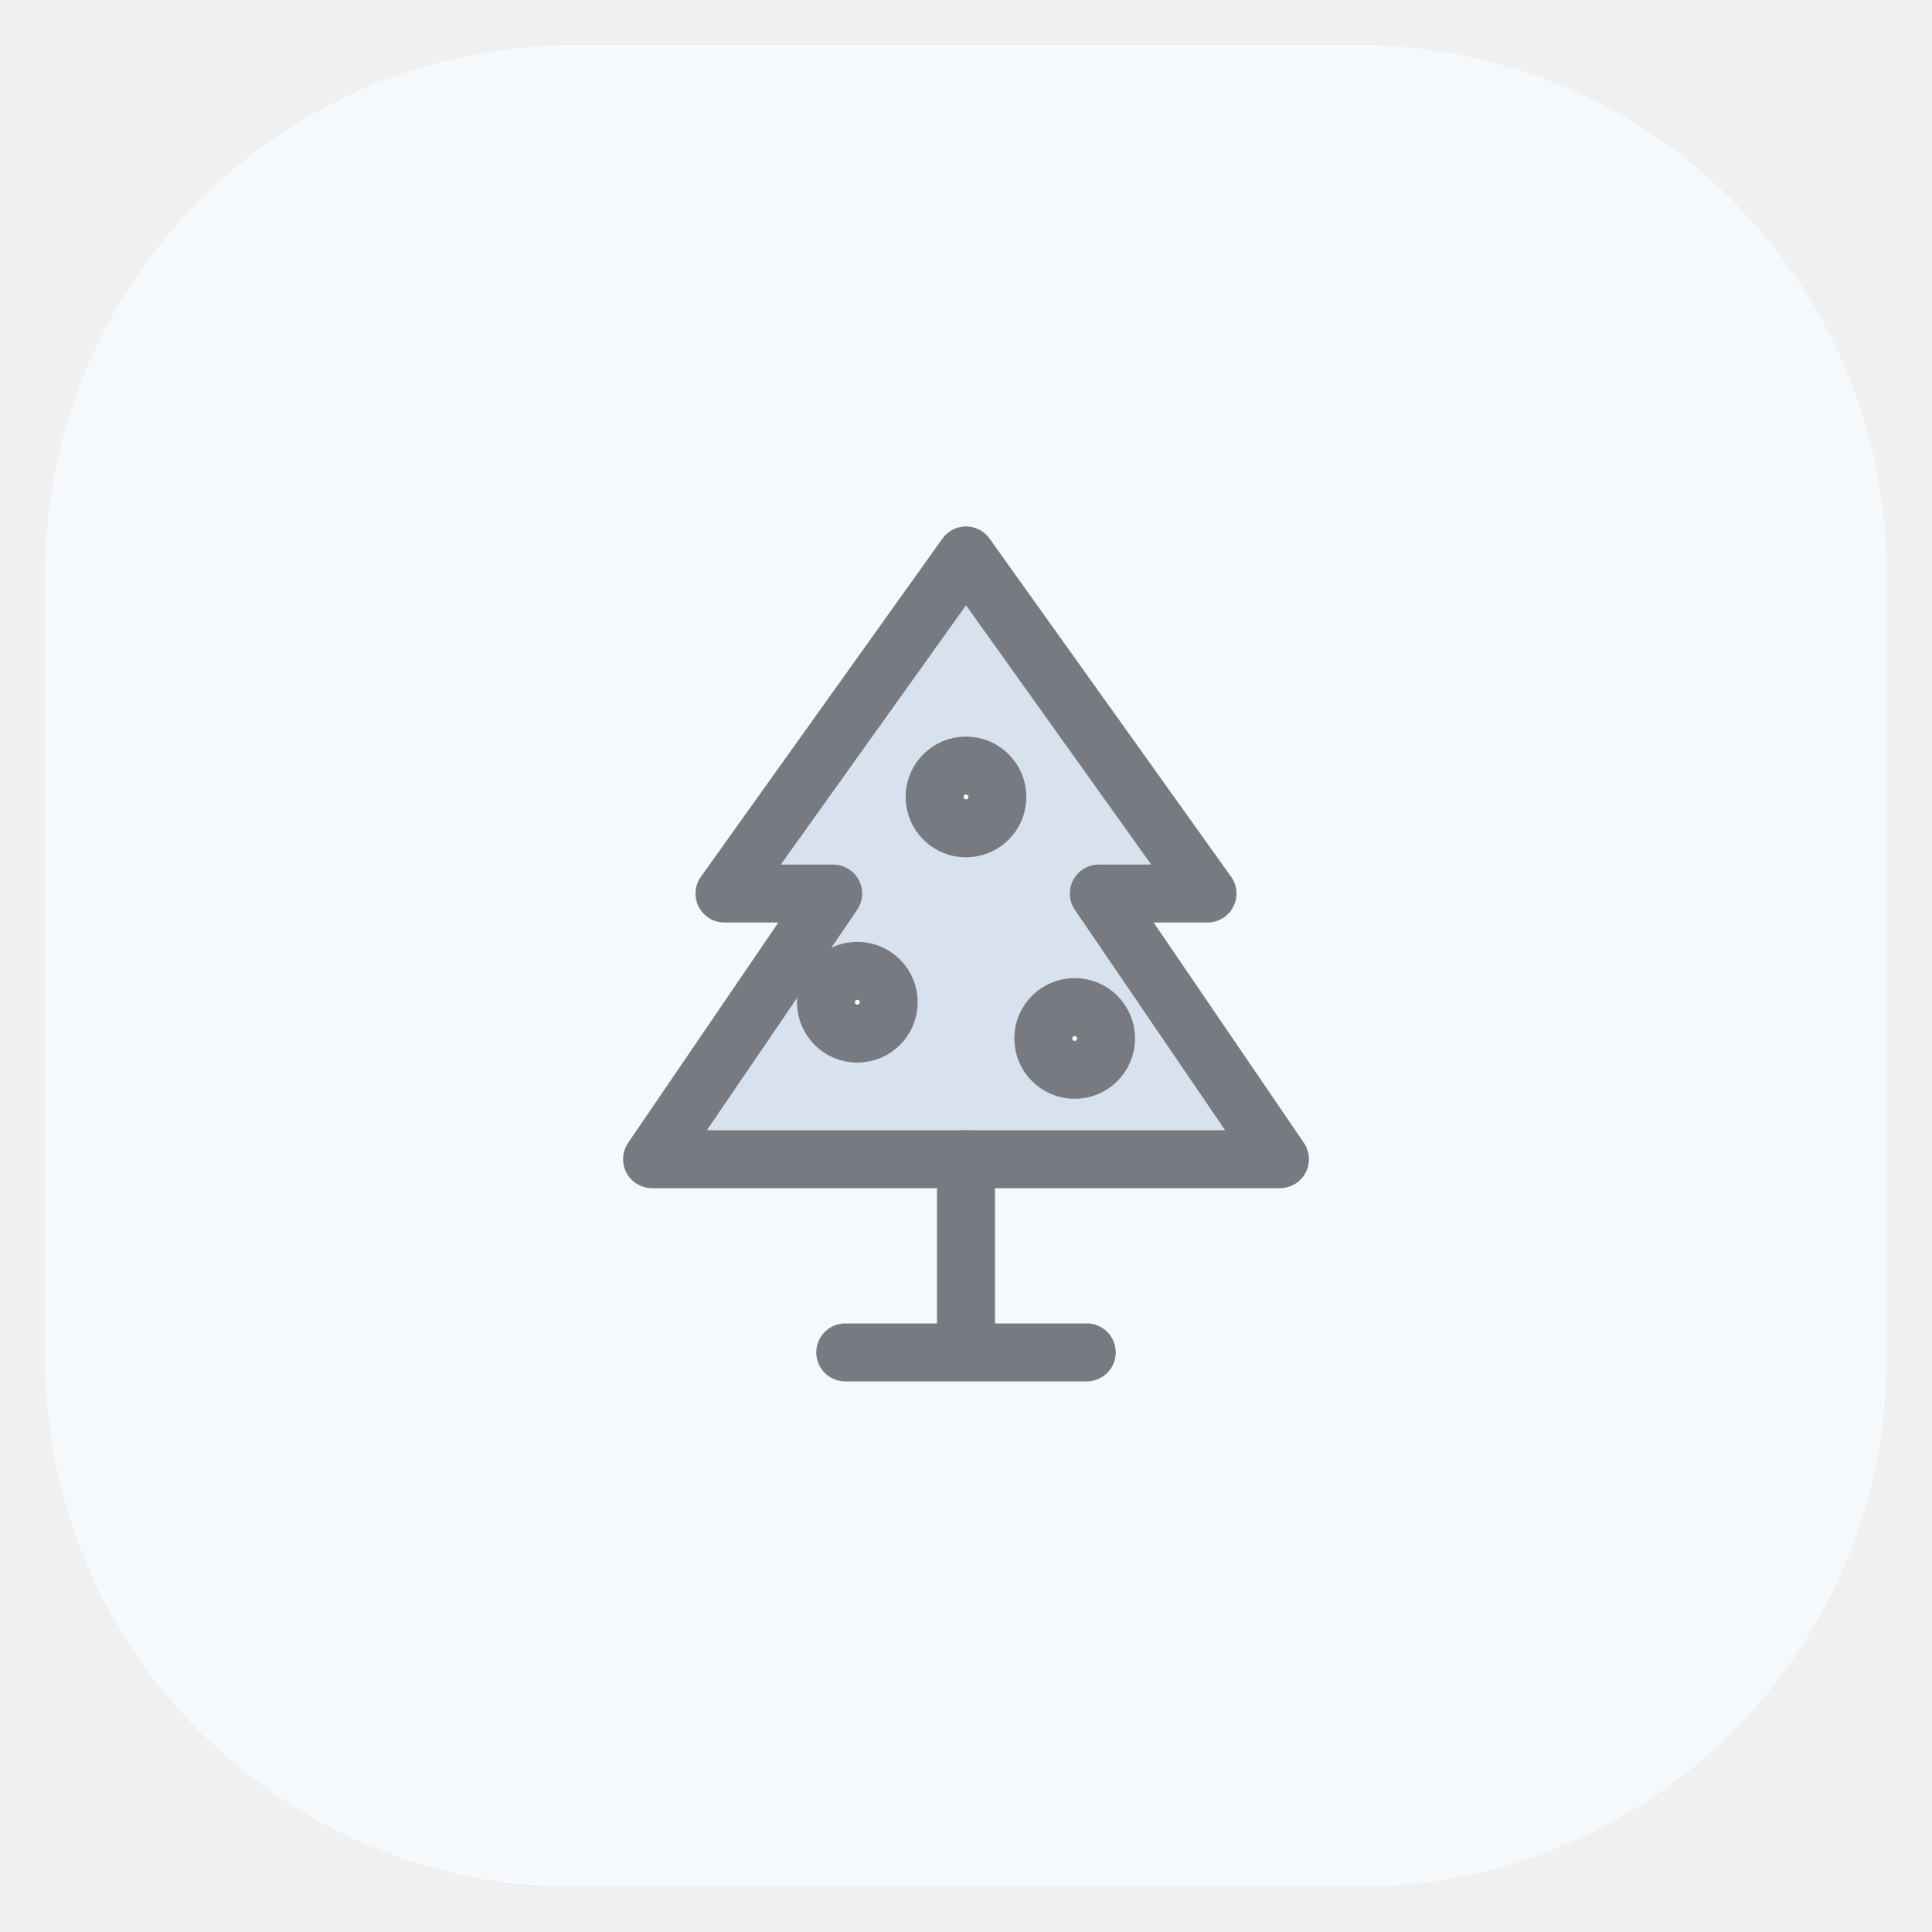
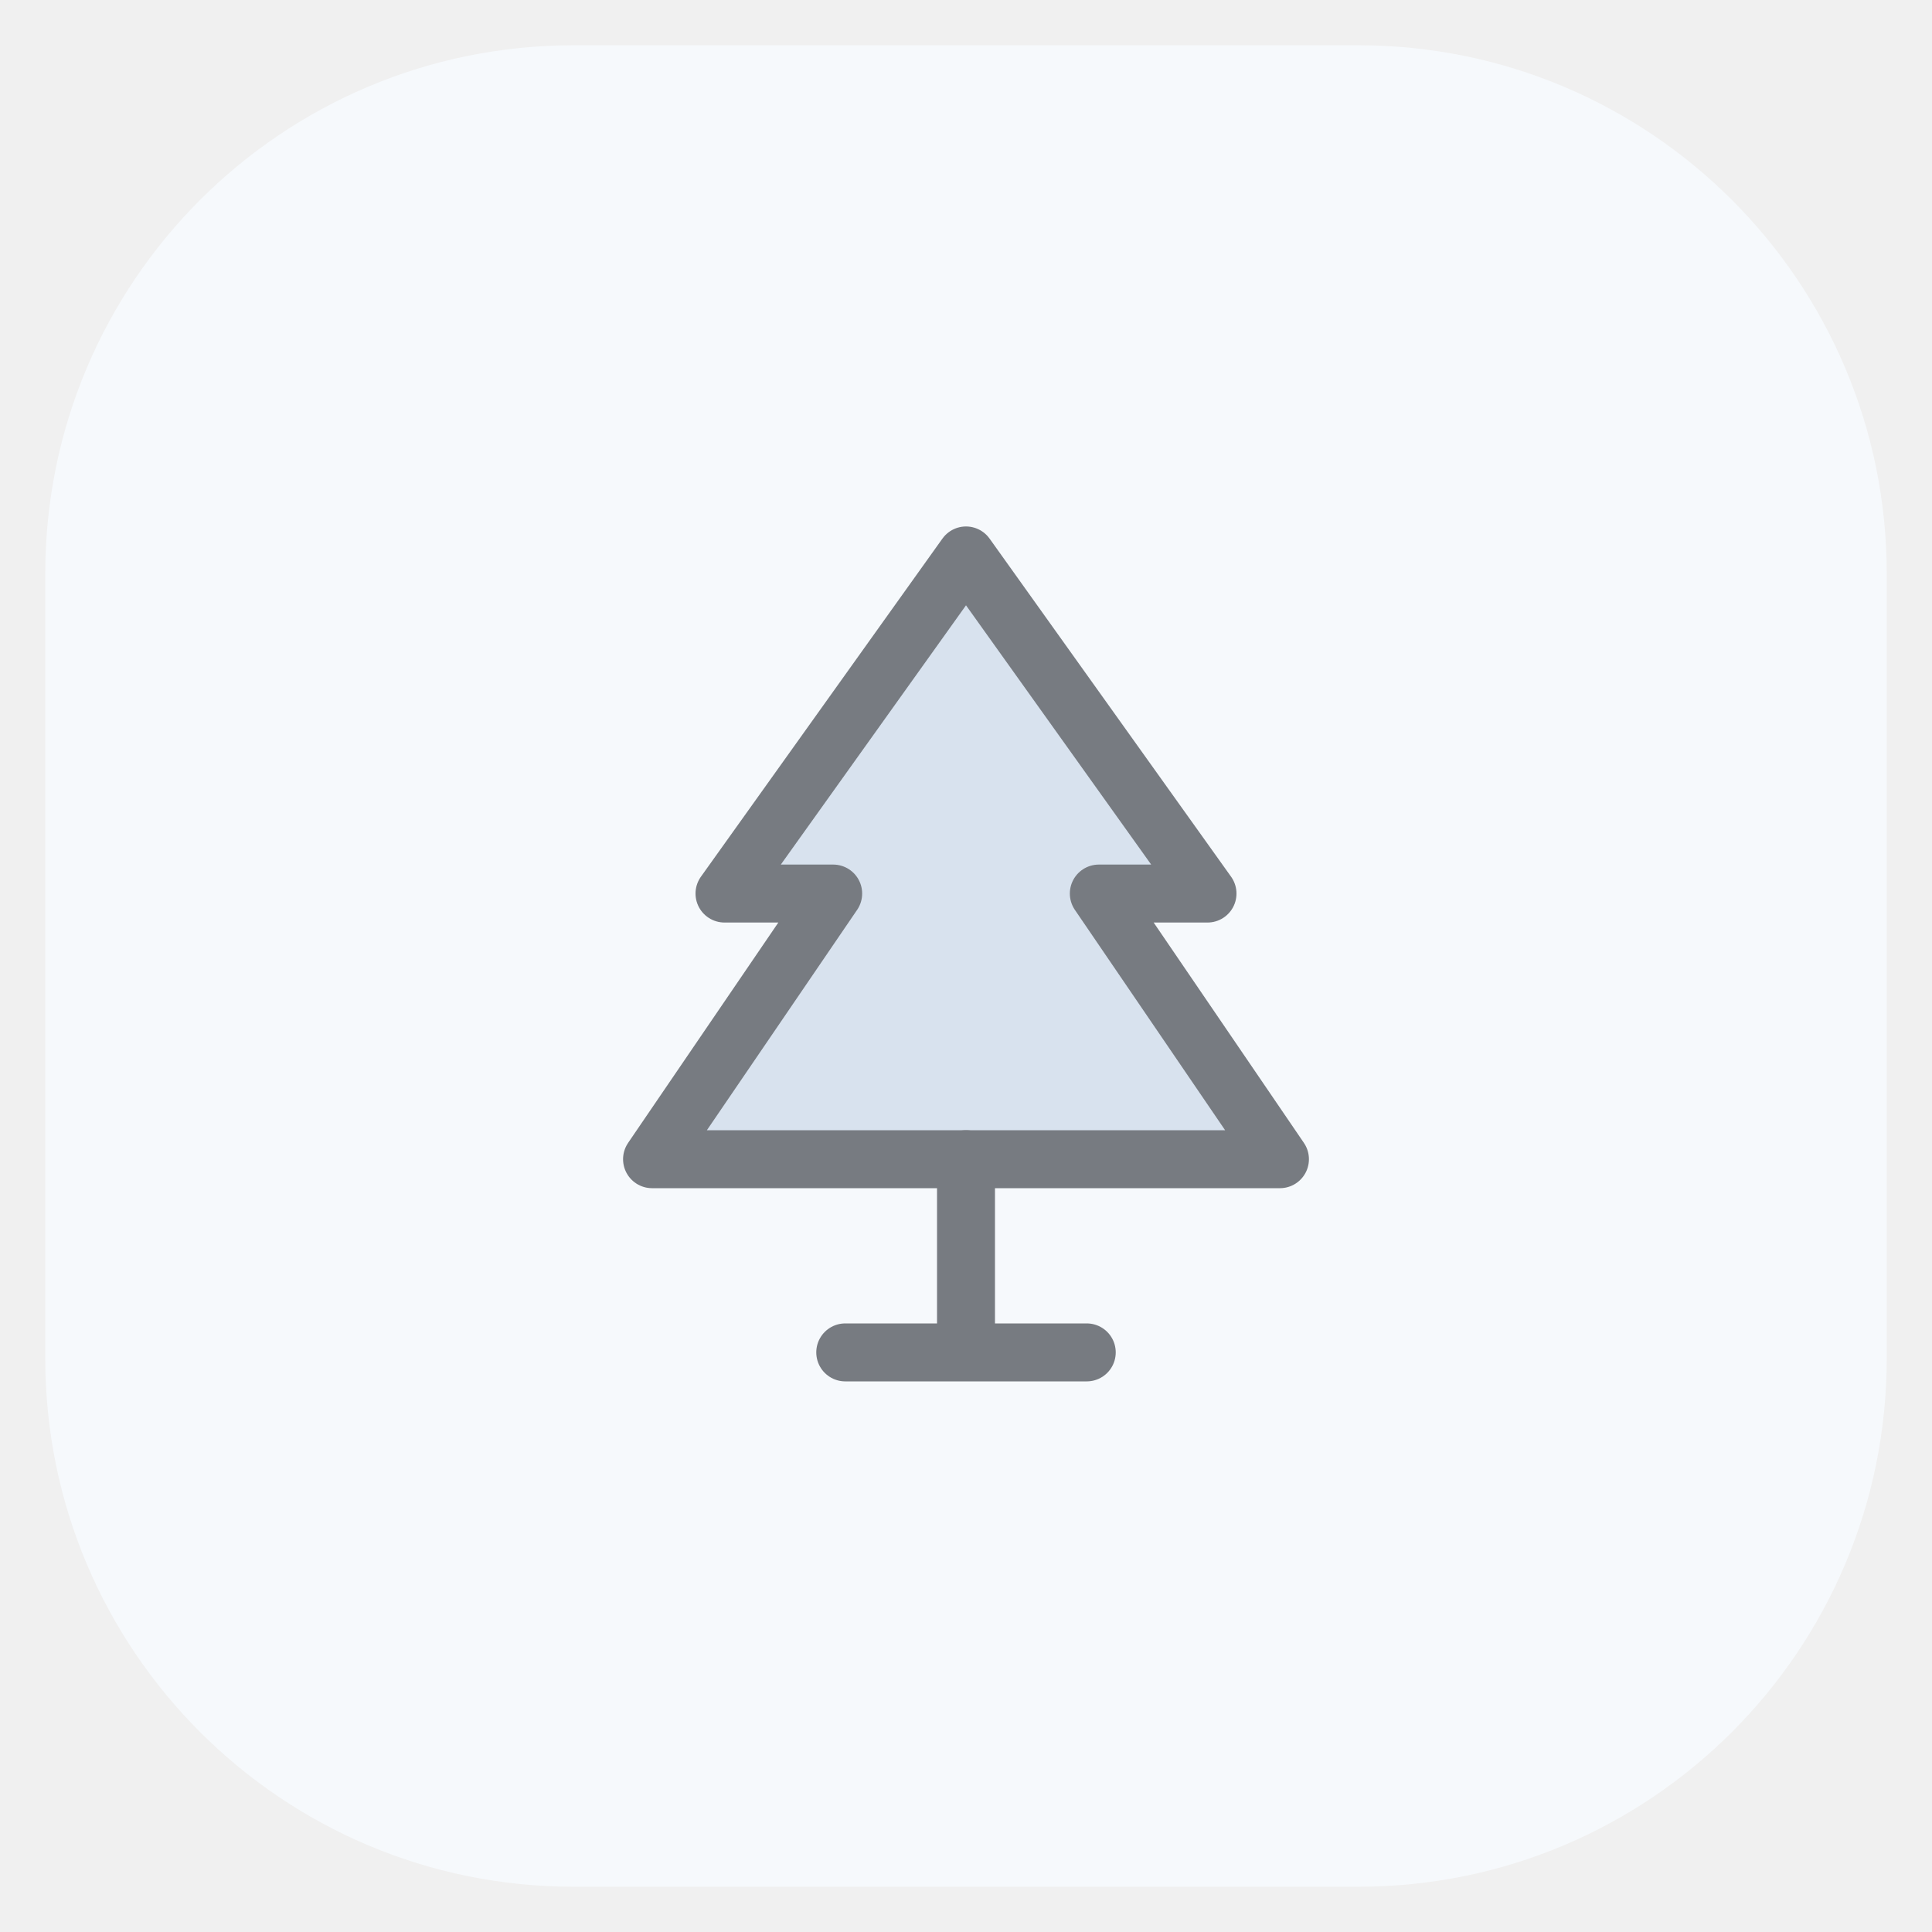
<svg xmlns="http://www.w3.org/2000/svg" viewBox="0 0 64 64" width="64" height="64">
  <rect x="1.5" y="1.5" width="61" height="61" rx="17.5" fill="#f6f9fc" />
  <g transform="translate(6.4 6.4) scale(0.8)" fill="none" stroke="#777b81" stroke-width="2.4" stroke-linecap="round" stroke-linejoin="round">
    <path d="M32 15 L42 29 H37.5 L45 40 H19 L26.5 29 H22 Z" fill="#d8e2ee" />
    <path d="M32 40 V48 M27 48 H37" />
-     <circle cx="27.5" cy="33.5" r="1.3" fill="#ffffff" />
-     <circle cx="36.5" cy="35" r="1.3" fill="#ffffff" />
-     <circle cx="32" cy="25" r="1.3" fill="#ffffff" />
  </g>
</svg>
